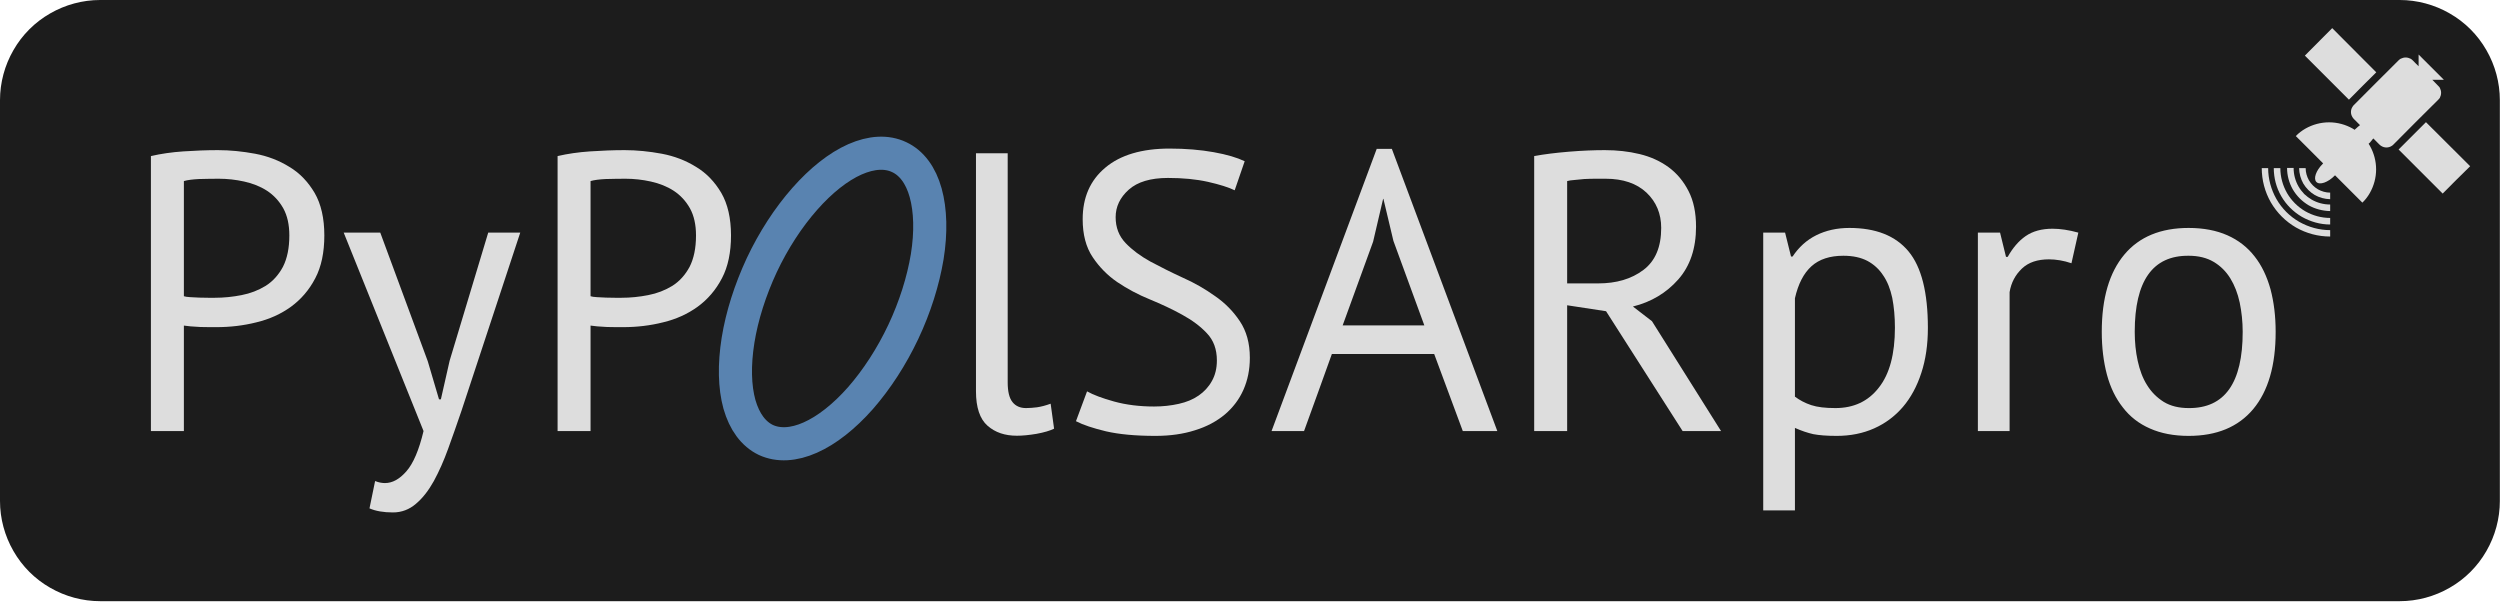
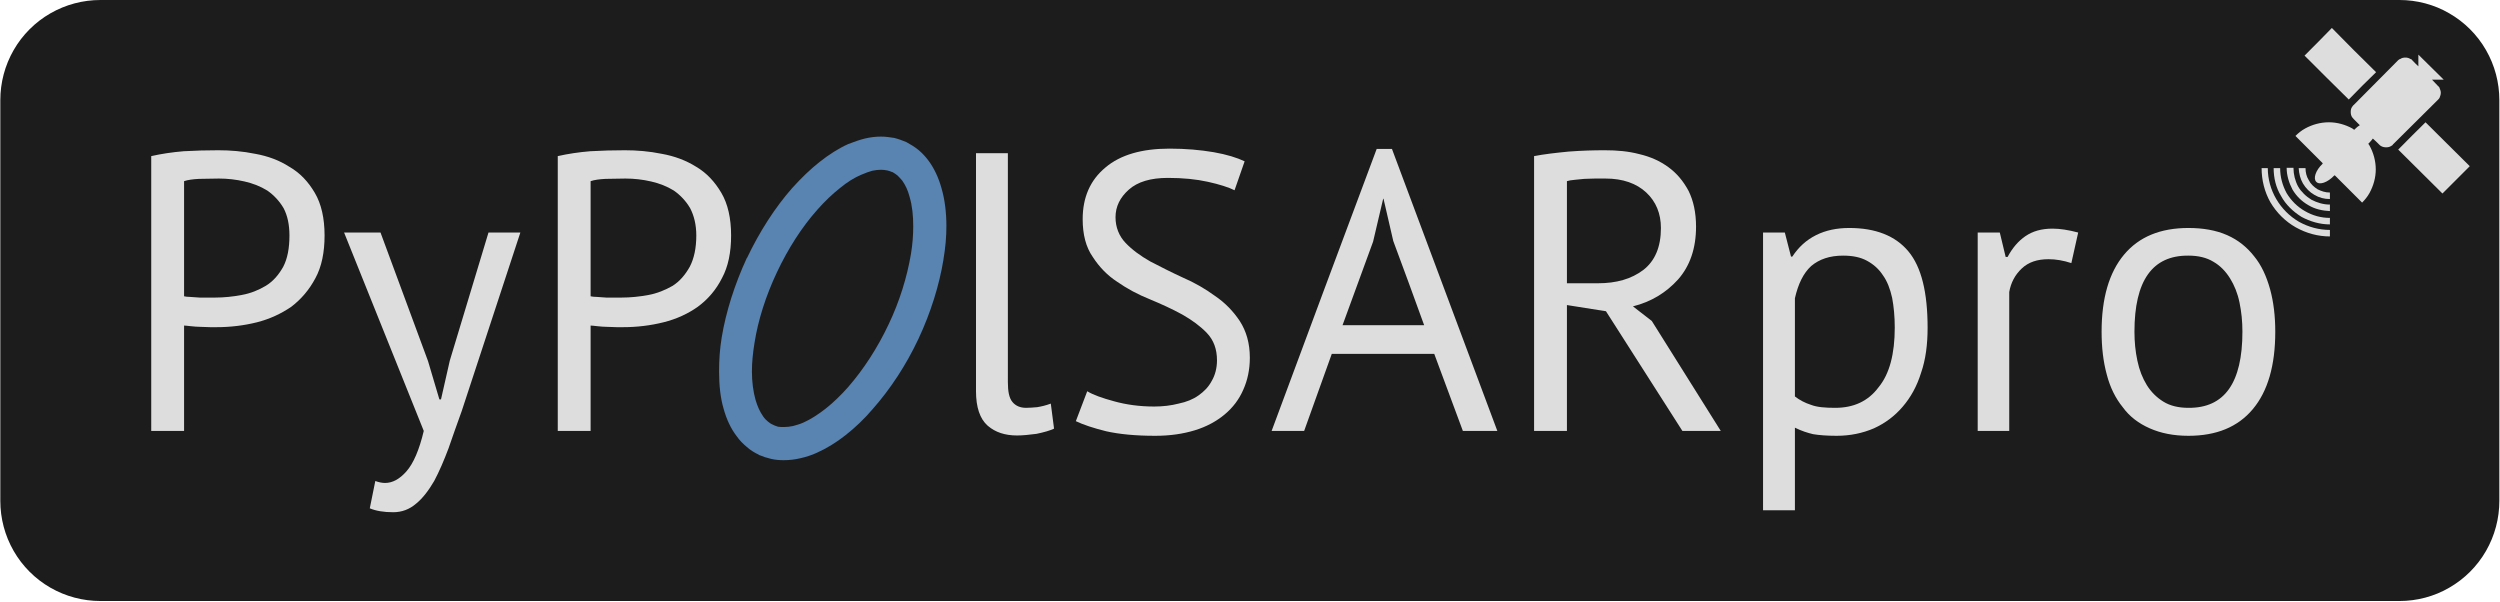
- <svg xmlns="http://www.w3.org/2000/svg" xmlns:ns1="http://xml.openoffice.org/svg/export" version="1.2" viewBox="5500 3152 16002 3849" preserveAspectRatio="xMidYMid" fill-rule="evenodd" stroke-width="28.222" stroke-linejoin="round" xml:space="preserve">
+ <svg xmlns="http://www.w3.org/2000/svg" xmlns:ns1="http://xml.openoffice.org/svg/export" version="1.2" viewBox="-1 0 7687 1850" preserveAspectRatio="xMidYMid" fill-rule="evenodd" stroke-width="28.222" stroke-linejoin="round" xml:space="preserve">
  <defs class="EmbeddedBulletChars">
    <g id="bullet-char-template-57356" transform="scale(0.0004882812,-0.0004882812)">
      <path d="M 580,1141 L 1163,571 580,0 -4,571 580,1141 Z" />
    </g>
    <g id="bullet-char-template-57354" transform="scale(0.0004882812,-0.0004882812)">
      <path d="M 8,1128 L 1137,1128 1137,0 8,0 8,1128 Z" />
    </g>
    <g id="bullet-char-template-10146" transform="scale(0.0004882812,-0.0004882812)">
      <path d="M 174,0 L 602,739 174,1481 1456,739 174,0 Z M 1358,739 L 309,1346 659,739 1358,739 Z" />
    </g>
    <g id="bullet-char-template-10132" transform="scale(0.0004882812,-0.0004882812)">
      <path d="M 2015,739 L 1276,0 717,0 1260,543 174,543 174,936 1260,936 717,1481 1274,1481 2015,739 Z" />
    </g>
    <g id="bullet-char-template-10007" transform="scale(0.0004882812,-0.0004882812)">
      <path d="M 0,-2 C -7,14 -16,27 -25,37 L 356,567 C 262,823 215,952 215,954 215,979 228,992 255,992 264,992 276,990 289,987 310,991 331,999 354,1012 L 381,999 492,748 772,1049 836,1024 860,1049 C 881,1039 901,1025 922,1006 886,937 835,863 770,784 769,783 710,716 594,584 L 774,223 C 774,196 753,168 711,139 L 727,119 C 717,90 699,76 672,76 641,76 570,178 457,381 L 164,-76 C 142,-110 111,-127 72,-127 30,-127 9,-110 8,-76 1,-67 -2,-52 -2,-32 -2,-23 -1,-13 0,-2 Z" />
    </g>
    <g id="bullet-char-template-10004" transform="scale(0.0004882812,-0.0004882812)">
      <path d="M 285,-33 C 182,-33 111,30 74,156 52,228 41,333 41,471 41,549 55,616 82,672 116,743 169,778 240,778 293,778 328,747 346,684 L 369,508 C 377,444 397,411 428,410 L 1163,1116 C 1174,1127 1196,1133 1229,1133 1271,1133 1292,1118 1292,1087 L 1292,965 C 1292,929 1282,901 1262,881 L 442,47 C 390,-6 338,-33 285,-33 Z" />
    </g>
    <g id="bullet-char-template-9679" transform="scale(0.0004882812,-0.0004882812)">
      <path d="M 813,0 C 632,0 489,54 383,161 276,268 223,411 223,592 223,773 276,916 383,1023 489,1130 632,1184 813,1184 992,1184 1136,1130 1245,1023 1353,916 1407,772 1407,592 1407,412 1353,268 1245,161 1136,54 992,0 813,0 Z" />
    </g>
    <g id="bullet-char-template-8226" transform="scale(0.0004882812,-0.0004882812)">
      <path d="M 346,457 C 273,457 209,483 155,535 101,586 74,649 74,723 74,796 101,859 155,911 209,963 273,989 346,989 419,989 480,963 531,910 582,859 608,796 608,723 608,648 583,586 532,535 482,483 420,457 346,457 Z" />
    </g>
    <g id="bullet-char-template-8211" transform="scale(0.0004882812,-0.0004882812)">
      <path d="M -4,459 L 1135,459 1135,606 -4,606 -4,459 Z" />
    </g>
    <g id="bullet-char-template-61548" transform="scale(0.0004882812,-0.0004882812)">
      <path d="M 173,740 C 173,903 231,1043 346,1159 462,1274 601,1332 765,1332 928,1332 1067,1274 1183,1159 1299,1043 1357,903 1357,740 1357,577 1299,437 1183,322 1067,206 928,148 765,148 601,148 462,206 346,322 231,437 173,577 173,740 Z" />
    </g>
  </defs>
  <g ns1:name="page5" class="Page">
-     <g class="com.sun.star.drawing.ClosedBezierShape">
-       <g id="id3">
-         <rect class="BoundingBox" stroke="none" fill="none" x="5500" y="3152" width="16002" height="3849" />
-         <path fill="rgb(28,28,28)" stroke="none" d="M 6141,3152 C 6029,3152 5918,3182 5821,3238 5723,3294 5642,3375 5586,3473 5530,3570 5500,3681 5500,3793 5500,4648 5500,5503 5500,6358 L 5500,6359 C 5500,6471 5530,6582 5586,6679 5642,6777 5723,6858 5821,6914 5918,6970 6029,7000 6141,7000 11047,7000 15953,7000 20859,7000 L 20860,7000 C 20972,7000 21083,6970 21180,6914 21278,6858 21359,6777 21415,6679 21471,6582 21501,6471 21501,6359 21501,5503 21501,4648 21501,3793 21501,3681 21471,3570 21415,3473 21359,3375 21278,3294 21180,3238 21083,3182 20972,3152 20860,3152 15953,3152 11047,3152 6141,3152 Z " />
-       </g>
-     </g>
    <g class="Group">
      <g class="com.sun.star.drawing.ClosedBezierShape">
-         <g id="id4">
-           <rect class="BoundingBox" stroke="none" fill="none" x="6466" y="4113" width="1111" height="1799" />
-           <path fill="rgb(221,221,221)" stroke="none" d="M 6466,4151 C 6530,4136 6600,4126 6674,4121 6749,4116 6822,4113 6895,4113 6973,4113 7052,4121 7133,4136 7213,4151 7286,4179 7352,4220 7419,4260 7472,4316 7514,4387 7555,4458 7576,4549 7576,4659 7576,4767 7557,4859 7518,4933 7479,5008 7427,5068 7363,5115 7298,5162 7225,5195 7142,5215 7059,5236 6973,5246 6885,5246 L 6843,5246 C 6824,5246 6803,5245 6782,5245 6761,5244 6740,5242 6720,5241 6700,5239 6685,5237 6677,5236 L 6677,5911 6466,5911 6466,4151 Z M 6900,4296 C 6856,4296 6814,4297 6773,4298 6733,4300 6701,4304 6677,4311 L 6677,5048 C 6685,5051 6699,5053 6717,5054 6736,5055 6756,5056 6776,5057 6796,5057 6816,5058 6834,5058 L 6875,5058 C 6933,5058 6990,5052 7046,5041 7103,5030 7154,5010 7200,4982 7246,4953 7283,4912 7311,4860 7338,4807 7352,4740 7352,4659 7352,4590 7339,4532 7313,4485 7287,4439 7252,4401 7209,4373 7166,4345 7117,4326 7063,4314 7009,4302 6955,4296 6900,4296 Z " />
+         <g id="id3">
+           <rect class="BoundingBox" stroke="none" fill="none" x="-1" y="0" width="7687" height="1850" />
+           <path fill="rgb(28,28,28)" stroke="none" d="M 308,0 C 254,0 201,14 154,41 107,68 68,107 41,154 14,201 0,254 0,308 0,718 0,1129 0,1540 L 0,1540 C 0,1594 14,1647 41,1694 68,1741 107,1780 154,1807 201,1834 254,1848 308,1848 2664,1848 5020,1848 7376,1848 L 7377,1848 C 7430,1848 7484,1834 7530,1807 7577,1780 7616,1741 7643,1694 7670,1647 7684,1594 7684,1540 7684,1129 7684,718 7684,308 7684,254 7670,201 7643,154 7616,107 7577,68 7530,41 7484,14 7430,0 7377,0 5020,0 2664,0 308,0 Z " />
+         </g>
+       </g>
+       <g class="Group">
+         <g class="com.sun.star.drawing.ClosedBezierShape">
+           <g id="id4">
+             <rect class="BoundingBox" stroke="none" fill="none" x="463" y="461" width="535" height="866" />
+             <path fill="rgb(221,221,221)" stroke="none" d="M 464,480 C 495,473 528,468 564,465 600,463 635,462 670,462 707,462 745,465 784,473 823,480 858,493 889,513 922,532 947,559 967,593 987,627 997,671 997,724 997,776 988,820 969,855 950,891 925,920 895,943 863,965 828,981 789,991 749,1001 707,1006 665,1006 L 645,1006 C 636,1006 626,1005 616,1005 606,1005 596,1004 586,1003 576,1002 569,1001 565,1001 L 565,1325 464,1325 464,480 Z M 672,549 C 651,549 631,550 611,550 592,551 577,553 565,557 L 565,911 C 569,912 576,913 584,913 594,914 603,914 613,915 622,915 632,915 641,915 L 660,915 C 688,915 716,912 742,907 770,902 794,892 816,879 839,865 856,845 870,820 883,795 889,763 889,724 889,691 883,663 871,640 858,618 841,600 821,586 800,573 777,564 751,558 725,552 699,549 672,549 Z " />
+           </g>
+         </g>
+         <g class="com.sun.star.drawing.ClosedBezierShape">
+           <g id="id5">
+             <rect class="BoundingBox" stroke="none" fill="none" x="1056" y="715" width="545" height="862" />
+             <path fill="rgb(221,221,221)" stroke="none" d="M 1315,1110 L 1350,1228 1355,1228 1382,1109 1501,715 1599,715 1419,1263 C 1405,1302 1391,1341 1378,1379 1364,1416 1350,1449 1334,1479 1317,1508 1299,1532 1278,1549 1258,1566 1235,1575 1208,1575 1179,1575 1155,1571 1136,1563 L 1153,1479 C 1164,1483 1174,1485 1183,1485 1206,1485 1228,1473 1249,1449 1270,1425 1288,1384 1302,1325 L 1057,715 1169,715 1315,1110 Z " />
+           </g>
+         </g>
+         <g class="com.sun.star.drawing.ClosedBezierShape">
+           <g id="id6">
+             <rect class="BoundingBox" stroke="none" fill="none" x="1714" y="461" width="535" height="866" />
+             <path fill="rgb(221,221,221)" stroke="none" d="M 1714,480 C 1745,473 1778,468 1814,465 1850,463 1885,462 1920,462 1957,462 1995,465 2034,473 2073,480 2108,493 2140,513 2172,532 2197,559 2217,593 2237,627 2247,671 2247,724 2247,776 2238,820 2219,855 2201,891 2176,920 2145,943 2114,965 2079,981 2039,991 1999,1001 1957,1006 1915,1006 L 1895,1006 C 1886,1006 1876,1005 1866,1005 1856,1005 1846,1004 1836,1003 1826,1002 1819,1001 1815,1001 L 1815,1325 1714,1325 1714,480 Z M 1922,549 C 1901,549 1881,550 1861,550 1842,551 1827,553 1815,557 L 1815,911 C 1819,912 1826,913 1835,913 1844,914 1853,914 1863,915 1872,915 1882,915 1891,915 L 1910,915 C 1938,915 1966,912 1993,907 2020,902 2044,892 2067,879 2089,865 2106,845 2120,820 2133,795 2140,763 2140,724 2140,691 2133,663 2121,640 2108,618 2091,600 2071,586 2050,573 2027,564 2001,558 1975,552 1949,549 1922,549 Z " />
+           </g>
+         </g>
+         <g class="com.sun.star.drawing.ClosedBezierShape">
+           <g id="id7">
+             <rect class="BoundingBox" stroke="none" fill="none" x="3000" y="471" width="242" height="870" />
+             <path fill="rgb(221,221,221)" stroke="none" d="M 3098,1175 C 3098,1204 3102,1224 3112,1236 3122,1248 3136,1254 3154,1254 3164,1254 3176,1253 3188,1252 3200,1250 3214,1247 3230,1241 L 3240,1318 C 3227,1324 3210,1329 3186,1334 3163,1337 3143,1339 3126,1339 3089,1339 3059,1329 3036,1309 3012,1288 3000,1252 3000,1203 L 3000,471 3098,471 3098,1175 Z " />
+           </g>
+         </g>
+         <g class="com.sun.star.drawing.ClosedBezierShape">
+           <g id="id8">
+             <rect class="BoundingBox" stroke="none" fill="none" x="3307" y="456" width="536" height="885" />
+             <path fill="rgb(221,221,221)" stroke="none" d="M 3741,1108 C 3741,1074 3731,1046 3710,1024 3690,1003 3664,984 3634,967 3603,950 3570,935 3534,920 3499,906 3465,888 3435,867 3404,847 3379,821 3359,790 3338,760 3328,721 3328,674 3328,607 3351,554 3398,515 3444,476 3510,457 3595,457 3645,457 3690,461 3731,468 3771,475 3803,485 3826,496 L 3795,585 C 3777,576 3749,567 3713,559 3677,551 3636,547 3590,547 3537,547 3497,559 3470,583 3443,607 3429,635 3429,668 3429,699 3440,726 3460,747 3480,768 3506,787 3536,804 3567,820 3600,837 3635,853 3672,869 3705,888 3735,910 3766,931 3791,957 3811,987 3831,1018 3842,1055 3842,1100 3842,1136 3835,1169 3822,1198 3809,1228 3790,1253 3765,1274 3740,1295 3709,1312 3673,1323 3637,1334 3597,1340 3551,1340 3490,1340 3440,1335 3400,1326 3360,1316 3330,1306 3307,1295 L 3342,1203 C 3360,1214 3388,1224 3425,1234 3461,1244 3502,1250 3548,1250 3574,1250 3600,1247 3623,1241 3647,1236 3667,1228 3684,1216 3701,1204 3715,1190 3725,1171 3735,1154 3741,1132 3741,1108 Z " />
+           </g>
+         </g>
+         <g class="com.sun.star.drawing.ClosedBezierShape">
+           <g id="id9">
+             <rect class="BoundingBox" stroke="none" fill="none" x="3908" y="457" width="696" height="870" />
+             <path fill="rgb(221,221,221)" stroke="none" d="M 4409,1088 L 4094,1088 C 4066,1167 4037,1246 4009,1325 L 3909,1325 C 4016,1036 4124,747 4232,458 L 4279,458 4603,1325 4497,1325 4409,1088 Z M 4127,1000 L 4378,1000 C 4347,914 4315,827 4283,741 4273,698 4263,655 4253,611 L 4252,611 C 4242,655 4231,699 4221,743 L 4127,1000 Z " />
+           </g>
+         </g>
+         <g class="com.sun.star.drawing.ClosedBezierShape">
+           <g id="id10">
+             <rect class="BoundingBox" stroke="none" fill="none" x="4716" y="461" width="576" height="866" />
+             <path fill="rgb(221,221,221)" stroke="none" d="M 4716,480 C 4747,474 4782,470 4823,466 4863,463 4900,462 4933,462 4971,462 5006,465 5040,474 5074,482 5103,495 5129,514 5155,533 5175,557 5191,587 5206,617 5214,654 5214,697 5214,764 5195,818 5159,859 5122,900 5076,928 5020,942 L 5078,987 5290,1325 5172,1325 4937,957 4817,938 4817,1325 4716,1325 4716,480 Z M 4936,549 L 4903,549 C 4891,549 4880,550 4870,550 4859,551 4849,552 4840,553 4830,554 4823,555 4817,557 L 4817,871 4912,871 C 4969,871 5015,858 5052,830 5088,802 5106,759 5106,701 5106,657 5091,620 5061,592 5031,564 4989,549 4936,549 Z " />
+           </g>
+         </g>
+         <g class="com.sun.star.drawing.ClosedBezierShape">
+           <g id="id11">
+             <rect class="BoundingBox" stroke="none" fill="none" x="5420" y="700" width="508" height="870" />
+             <path fill="rgb(221,221,221)" stroke="none" d="M 5420,715 L 5487,715 5506,789 5510,789 C 5529,760 5553,738 5583,723 5613,708 5647,701 5685,701 5766,701 5827,725 5867,773 5907,821 5926,899 5926,1008 5926,1059 5920,1106 5906,1146 5893,1188 5874,1222 5849,1251 5825,1279 5796,1301 5761,1317 5726,1332 5688,1340 5646,1340 5616,1340 5592,1338 5574,1335 5557,1331 5538,1325 5518,1315 L 5518,1569 5420,1569 5420,715 Z M 5666,786 C 5625,786 5593,797 5568,818 5544,840 5528,873 5518,917 L 5518,1219 C 5532,1230 5549,1239 5568,1245 5586,1252 5611,1254 5642,1254 5698,1254 5743,1234 5775,1191 5809,1150 5825,1088 5825,1007 5825,973 5822,943 5817,916 5811,889 5802,865 5789,847 5776,827 5760,813 5740,802 5720,791 5696,786 5666,786 Z " />
+           </g>
+         </g>
+         <g class="com.sun.star.drawing.ClosedBezierShape">
+           <g id="id12">
+             <rect class="BoundingBox" stroke="none" fill="none" x="6079" y="703" width="311" height="624" />
+             <path fill="rgb(221,221,221)" stroke="none" d="M 6368,809 C 6344,801 6320,797 6298,797 6263,797 6236,806 6215,826 6195,845 6182,869 6177,898 L 6177,1325 6080,1325 6080,715 6148,715 6166,790 6172,790 C 6187,762 6205,741 6227,726 6249,711 6276,703 6310,703 6333,703 6359,707 6389,715 L 6368,809 Z " />
+           </g>
+         </g>
+         <g class="com.sun.star.drawing.ClosedBezierShape">
+           <g id="id13">
+             <rect class="BoundingBox" stroke="none" fill="none" x="6460" y="700" width="537" height="641" />
+             <path fill="rgb(221,221,221)" stroke="none" d="M 6461,1020 C 6461,917 6484,838 6530,783 6576,728 6642,701 6728,701 6773,701 6813,708 6847,723 6881,738 6908,760 6930,788 6953,816 6968,850 6979,889 6990,929 6995,973 6995,1020 6995,1124 6972,1203 6926,1258 6880,1313 6814,1340 6728,1340 6682,1340 6643,1332 6609,1317 6575,1302 6547,1281 6526,1252 6504,1225 6487,1191 6477,1152 6466,1112 6461,1068 6461,1020 Z M 6562,1020 C 6562,1051 6565,1081 6571,1109 6577,1138 6587,1163 6600,1184 6613,1205 6630,1222 6651,1235 6672,1248 6698,1254 6728,1254 6839,1255 6894,1177 6894,1020 6894,988 6891,959 6885,930 6879,901 6869,877 6856,856 6843,835 6826,817 6805,805 6784,792 6758,786 6728,786 6617,785 6562,863 6562,1020 Z " />
+           </g>
        </g>
      </g>
      <g class="com.sun.star.drawing.ClosedBezierShape">
-         <g id="id5">
-           <rect class="BoundingBox" stroke="none" fill="none" x="7700" y="4640" width="1131" height="1793" />
-           <path fill="rgb(221,221,221)" stroke="none" d="M 8238,5464 L 8310,5708 8322,5708 8378,5461 8625,4641 8830,4641 8454,5781 C 8426,5864 8397,5945 8369,6023 8341,6101 8310,6170 8277,6231 8243,6292 8205,6341 8162,6377 8120,6413 8071,6432 8015,6432 7954,6432 7904,6423 7865,6406 L 7901,6231 C 7923,6240 7944,6244 7964,6244 8012,6244 8057,6219 8101,6169 8145,6119 8182,6033 8211,5911 L 7700,4641 7934,4641 8238,5464 Z " />
+         <g id="id14">
+           <rect class="BoundingBox" stroke="none" fill="none" x="2209" y="420" width="701" height="997" />
+           <path fill="rgb(89,131,176)" stroke="none" d="M 2683,1257 C 2683,1257 2683,1257 2683,1257 2656,1289 2628,1315 2599,1338 2570,1361 2540,1379 2511,1392 2494,1400 2477,1405 2460,1409 2443,1413 2426,1415 2409,1415 2396,1415 2383,1414 2370,1411 2357,1408 2345,1404 2333,1399 2332,1399 2332,1399 2332,1398 2319,1392 2306,1384 2295,1374 2284,1365 2273,1354 2264,1341 2247,1319 2233,1290 2224,1257 2224,1257 2224,1257 2224,1257 2214,1223 2210,1184 2210,1142 2210,1109 2212,1075 2218,1038 2218,1038 2218,1038 2218,1038 2231,959 2258,874 2295,794 2295,794 2295,793 2296,793 2334,713 2382,638 2435,578 L 2435,578 C 2435,578 2435,578 2435,578 2435,578 2435,578 2435,578 L 2435,578 C 2463,547 2491,520 2519,498 2548,475 2578,456 2607,443 2607,443 2607,443 2607,443 2625,436 2642,430 2658,426 2675,422 2692,420 2708,420 2722,420 2735,422 2748,424 2761,427 2774,432 2786,437 2799,444 2812,452 2823,461 2835,471 2845,482 2854,494 2871,517 2885,546 2894,579 2904,613 2909,653 2909,696 2909,728 2906,762 2900,797 2900,797 2900,797 2900,798 2887,877 2861,961 2823,1042 2785,1123 2736,1197 2683,1257 Z M 2360,1296 C 2365,1300 2370,1304 2376,1306 2381,1309 2386,1310 2391,1312 2397,1313 2403,1313 2409,1313 2418,1313 2428,1312 2437,1310 2448,1307 2459,1304 2470,1299 2492,1289 2514,1275 2537,1257 2560,1239 2584,1216 2607,1190 2654,1136 2697,1070 2731,998 2765,927 2788,852 2800,781 2805,751 2807,722 2807,696 2807,663 2804,633 2796,606 2791,586 2783,569 2773,555 2768,549 2763,544 2758,539 2753,535 2748,532 2743,529 2743,529 2742,529 2742,529 2737,527 2732,525 2727,524 2721,523 2715,522 2708,522 2700,522 2691,523 2681,525 2670,528 2660,532 2648,537 2626,546 2604,560 2582,578 2558,597 2535,619 2512,645 2512,645 2512,645 2512,645 2464,699 2422,765 2388,837 2354,909 2330,984 2319,1054 2314,1085 2311,1114 2311,1142 2311,1174 2315,1204 2322,1229 2328,1250 2336,1267 2346,1281 2350,1287 2355,1292 2360,1296 Z M 2786,437 L 2764,483 2786,437 C 2786,437 2786,437 2786,437 2786,437 2786,437 2786,437 Z " />
        </g>
      </g>
-       <g class="com.sun.star.drawing.ClosedBezierShape">
-         <g id="id6">
-           <rect class="BoundingBox" stroke="none" fill="none" x="9068" y="4113" width="1112" height="1799" />
-           <path fill="rgb(221,221,221)" stroke="none" d="M 9069,4151 C 9133,4136 9203,4126 9277,4121 9352,4116 9425,4113 9498,4113 9576,4113 9655,4121 9736,4136 9816,4151 9889,4179 9955,4220 10022,4260 10075,4316 10117,4387 10158,4458 10179,4549 10179,4659 10179,4767 10160,4859 10121,4933 10082,5008 10030,5068 9966,5115 9901,5162 9828,5195 9745,5215 9662,5236 9576,5246 9488,5246 L 9446,5246 C 9427,5246 9406,5245 9385,5245 9364,5244 9343,5242 9323,5241 9303,5239 9288,5237 9280,5236 L 9280,5911 9069,5911 9069,4151 Z M 9503,4296 C 9459,4296 9417,4297 9376,4298 9336,4300 9304,4304 9280,4311 L 9280,5048 C 9288,5051 9302,5053 9320,5054 9339,5055 9359,5056 9379,5057 9399,5057 9419,5058 9437,5058 L 9478,5058 C 9536,5058 9593,5052 9649,5041 9706,5030 9757,5010 9803,4982 9849,4953 9886,4912 9914,4860 9941,4807 9955,4740 9955,4659 9955,4590 9942,4532 9916,4485 9890,4439 9855,4401 9812,4373 9769,4345 9720,4326 9666,4314 9612,4302 9558,4296 9503,4296 Z " />
+       <g class="Group">
+         <g class="com.sun.star.drawing.ClosedBezierShape">
+           <g id="id15">
+             <rect class="BoundingBox" stroke="none" fill="none" x="7057" y="167" width="457" height="457" />
+             <path fill="rgb(221,221,221)" stroke="none" d="M 7495,264 C 7489,257 7483,252 7477,245 7489,245 7501,245 7513,245 7487,219 7461,194 7435,168 7435,180 7435,192 7435,204 7428,197 7422,192 7416,185 7415,183 7413,182 7410,181 7405,178 7400,177 7395,177 7390,177 7384,178 7380,181 7377,182 7375,183 7373,185 7327,231 7282,277 7236,323 7234,324 7233,327 7231,329 7228,333 7227,339 7227,344 7227,350 7228,355 7231,360 7233,362 7234,364 7236,366 7242,372 7248,378 7255,385 7250,388 7246,391 7242,395 7241,396 7239,398 7238,399 7236,398 7234,397 7232,395 7210,383 7185,376 7160,376 7134,376 7109,383 7087,395 7076,401 7066,409 7057,418 7085,446 7113,474 7141,502 7141,503 7140,503 7140,504 7119,524 7111,549 7121,559 7131,570 7156,561 7176,540 7177,540 7177,539 7178,539 7206,567 7234,595 7262,623 7271,614 7279,604 7285,593 7297,571 7304,546 7304,521 7304,495 7297,470 7285,448 7283,446 7283,444 7281,442 7283,440 7284,439 7285,438 7289,434 7292,430 7295,426 7302,432 7308,438 7314,444 7316,446 7318,448 7320,449 7325,452 7331,453 7336,453 7341,453 7347,452 7351,449 7354,448 7356,446 7357,444 7403,398 7449,353 7495,307 7497,305 7499,303 7500,301 7502,296 7504,291 7504,285 7504,280 7502,275 7500,270 7499,267 7497,266 7495,264 Z " />
+           </g>
        </g>
-       </g>
-       <g class="com.sun.star.drawing.ClosedBezierShape">
-         <g id="id7">
-           <rect class="BoundingBox" stroke="none" fill="none" x="11747" y="4133" width="501" height="1809" />
-           <path fill="rgb(221,221,221)" stroke="none" d="M 11950,5599 C 11950,5658 11960,5700 11981,5726 12001,5751 12030,5764 12067,5764 12089,5764 12113,5762 12138,5759 12164,5755 12192,5748 12225,5736 L 12247,5896 C 12220,5909 12183,5920 12134,5929 12086,5937 12044,5941 12009,5941 11932,5941 11870,5920 11821,5877 11772,5834 11747,5760 11747,5657 L 11747,4133 11950,4133 11950,5599 Z " />
+         <g class="com.sun.star.drawing.ClosedBezierShape">
+           <g id="id16">
+             <rect class="BoundingBox" stroke="none" fill="none" x="7085" y="86" width="221" height="222" />
+             <path fill="rgb(221,221,221)" stroke="none" d="M 7085,171 C 7113,143 7141,115 7169,86 7214,132 7259,177 7305,222 7276,250 7248,278 7221,306 7175,261 7130,216 7085,171 Z " />
+           </g>
        </g>
-       </g>
-       <g class="com.sun.star.drawing.ClosedBezierShape">
-         <g id="id8">
-           <rect class="BoundingBox" stroke="none" fill="none" x="12387" y="4103" width="1114" height="1840" />
-           <path fill="rgb(221,221,221)" stroke="none" d="M 13289,5459 C 13289,5388 13268,5330 13225,5285 13183,5240 13130,5201 13066,5166 13003,5131 12934,5099 12859,5068 12785,5038 12716,5001 12652,4958 12589,4915 12536,4861 12494,4798 12451,4734 12430,4653 12430,4555 12430,4416 12478,4306 12575,4225 12671,4144 12809,4103 12986,4103 13090,4103 13184,4111 13268,4126 13353,4141 13419,4161 13467,4184 L 13403,4370 C 13364,4351 13307,4333 13232,4316 13156,4299 13071,4291 12976,4291 12865,4291 12781,4316 12725,4366 12669,4416 12641,4475 12641,4542 12641,4608 12662,4663 12705,4708 12747,4752 12800,4791 12863,4826 12927,4860 12996,4895 13070,4929 13145,4962 13214,5002 13277,5047 13341,5091 13394,5145 13436,5208 13478,5271 13500,5348 13500,5442 13500,5518 13486,5586 13459,5647 13432,5708 13392,5761 13340,5805 13287,5849 13224,5883 13149,5906 13074,5930 12990,5942 12895,5942 12768,5942 12663,5932 12580,5913 12497,5893 12433,5872 12387,5848 L 12458,5657 C 12497,5679 12555,5701 12631,5722 12707,5743 12793,5754 12887,5754 12943,5754 12996,5748 13045,5737 13094,5726 13136,5709 13172,5684 13207,5660 13236,5629 13257,5591 13278,5554 13289,5510 13289,5459 Z " />
+         <g class="com.sun.star.drawing.ClosedBezierShape">
+           <g id="id17">
+             <rect class="BoundingBox" stroke="none" fill="none" x="7373" y="375" width="222" height="222" />
+             <path fill="rgb(221,221,221)" stroke="none" d="M 7373,460 C 7401,432 7429,403 7457,376 7502,421 7548,466 7593,511 7565,539 7537,567 7509,595 7464,550 7418,505 7373,460 Z " />
+           </g>
        </g>
-       </g>
-       <g class="com.sun.star.drawing.ClosedBezierShape">
-         <g id="id9">
-           <rect class="BoundingBox" stroke="none" fill="none" x="13639" y="4105" width="1446" height="1807" />
-           <path fill="rgb(221,221,221)" stroke="none" d="M 14680,5418 L 14025,5418 C 13966,5582 13907,5747 13847,5911 L 13639,5911 C 13863,5309 14088,4707 14312,4105 L 14409,4105 15084,5911 14863,5911 14680,5418 Z M 14094,5235 L 14617,5235 C 14551,5055 14485,4875 14419,4694 14398,4605 14376,4515 14355,4425 L 14353,4425 C 14332,4516 14310,4608 14289,4699 L 14094,5235 Z " />
+         <g class="com.sun.star.drawing.ClosedBezierShape">
+           <g id="id18">
+             <rect class="BoundingBox" stroke="none" fill="none" x="6952" y="516" width="212" height="213" />
+             <path fill="rgb(221,221,221)" stroke="none" d="M 7163,707 C 7129,707 7097,698 7068,682 7039,665 7015,641 6998,612 6981,583 6972,550 6972,517 6966,517 6959,517 6953,517 6953,554 6962,590 6980,622 6999,654 7026,681 7058,699 7090,717 7126,727 7163,727 7163,720 7163,714 7163,707 Z " />
+           </g>
        </g>
-       </g>
-       <g class="com.sun.star.drawing.ClosedBezierShape">
-         <g id="id10">
-           <rect class="BoundingBox" stroke="none" fill="none" x="15320" y="4113" width="1197" height="1799" />
-           <path fill="rgb(221,221,221)" stroke="none" d="M 15320,4151 C 15384,4139 15458,4130 15542,4123 15626,4116 15703,4113 15772,4113 15850,4113 15924,4121 15994,4138 16065,4155 16126,4183 16180,4222 16233,4261 16276,4312 16308,4375 16340,4437 16356,4513 16356,4603 16356,4742 16318,4855 16242,4941 16166,5027 16069,5085 15952,5114 L 16074,5208 16516,5911 16270,5911 15780,5144 15531,5106 15531,5911 15320,5911 15320,4151 Z M 15777,4296 L 15709,4296 C 15685,4296 15662,4297 15640,4298 15618,4300 15597,4302 15578,4304 15558,4305 15543,4308 15531,4311 L 15531,4966 15729,4966 C 15846,4966 15942,4938 16019,4880 16095,4823 16133,4733 16133,4611 16133,4519 16101,4444 16039,4385 15976,4326 15889,4296 15777,4296 Z " />
+         <g class="com.sun.star.drawing.ClosedBezierShape">
+           <g id="id19">
+             <rect class="BoundingBox" stroke="none" fill="none" x="6989" y="516" width="175" height="176" />
+             <path fill="rgb(221,221,221)" stroke="none" d="M 7010,517 C 7003,517 6996,517 6990,517 6990,547 6997,577 7013,603 7027,629 7050,651 7076,667 7102,681 7132,690 7163,690 7163,683 7163,677 7163,670 7136,670 7110,663 7086,649 7063,636 7044,617 7030,594 7017,570 7010,544 7010,517 Z " />
+           </g>
        </g>
-       </g>
-       <g class="com.sun.star.drawing.ClosedBezierShape">
-         <g id="id11">
-           <rect class="BoundingBox" stroke="none" fill="none" x="16786" y="4611" width="1055" height="1809" />
-           <path fill="rgb(221,221,221)" stroke="none" d="M 16786,4641 L 16926,4641 16964,4794 16974,4794 C 17013,4735 17063,4689 17125,4658 17187,4627 17258,4611 17337,4611 17507,4611 17633,4661 17716,4761 17799,4861 17840,5024 17840,5251 17840,5358 17826,5454 17798,5539 17770,5625 17731,5697 17680,5757 17629,5816 17568,5862 17496,5894 17424,5926 17344,5942 17256,5942 17193,5942 17144,5938 17107,5931 17071,5923 17032,5910 16989,5891 L 16989,6419 16786,6419 16786,4641 Z M 17299,4789 C 17213,4789 17145,4811 17095,4856 17045,4901 17010,4969 16989,5061 L 16989,5691 C 17020,5714 17054,5732 17093,5745 17132,5758 17184,5764 17248,5764 17365,5764 17458,5721 17526,5633 17595,5546 17629,5418 17629,5249 17629,5179 17623,5116 17612,5059 17600,5003 17581,4954 17554,4915 17528,4875 17494,4844 17453,4822 17411,4800 17360,4789 17299,4789 Z " />
+         <g class="com.sun.star.drawing.ClosedBezierShape">
+           <g id="id20">
+             <rect class="BoundingBox" stroke="none" fill="none" x="7030" y="516" width="134" height="134" />
+             <path fill="rgb(221,221,221)" stroke="none" d="M 7083,596 C 7076,589 7070,582 7065,573 7056,556 7051,536 7051,517 L 7051,516 C 7044,516 7037,516 7030,516 7030,539 7037,562 7048,583 7060,603 7076,619 7097,631 7117,643 7140,648 7163,649 7163,642 7163,635 7163,629 7162,629 7162,629 7162,629 7143,629 7123,623 7106,614 7098,609 7090,603 7083,596 Z " />
+           </g>
        </g>
-       </g>
-       <g class="com.sun.star.drawing.ClosedBezierShape">
-         <g id="id12">
-           <rect class="BoundingBox" stroke="none" fill="none" x="18160" y="4616" width="644" height="1296" />
-           <path fill="rgb(221,221,221)" stroke="none" d="M 18759,4837 C 18709,4820 18660,4812 18615,4812 18542,4812 18484,4831 18442,4871 18400,4911 18373,4961 18363,5022 L 18363,5911 18160,5911 18160,4641 18302,4641 18340,4796 18351,4796 C 18383,4739 18421,4694 18466,4663 18511,4632 18568,4616 18638,4616 18687,4616 18742,4624 18803,4641 L 18759,4837 Z " />
-         </g>
-       </g>
-       <g class="com.sun.star.drawing.ClosedBezierShape">
-         <g id="id13">
-           <rect class="BoundingBox" stroke="none" fill="none" x="18953" y="4610" width="1114" height="1333" />
-           <path fill="rgb(221,221,221)" stroke="none" d="M 18953,5276 C 18953,5061 19001,4897 19097,4782 19192,4668 19330,4611 19509,4611 19604,4611 19687,4627 19757,4658 19827,4689 19885,4734 19931,4793 19977,4851 20010,4921 20033,5003 20055,5086 20066,5177 20066,5276 20066,5492 20018,5656 19922,5771 19826,5885 19689,5942 19509,5942 19414,5942 19332,5926 19262,5895 19191,5864 19133,5819 19088,5760 19042,5702 19008,5632 18986,5550 18964,5467 18953,5376 18953,5276 Z M 19164,5276 C 19164,5341 19170,5403 19183,5462 19196,5521 19215,5573 19243,5617 19270,5661 19305,5696 19349,5724 19393,5751 19447,5764 19509,5764 19740,5766 19855,5603 19855,5276 19855,5210 19848,5148 19836,5089 19823,5029 19803,4978 19776,4934 19749,4890 19713,4854 19669,4828 19625,4802 19572,4789 19509,4789 19279,4787 19164,4950 19164,5276 Z " />
-         </g>
-       </g>
-     </g>
-     <g class="com.sun.star.drawing.ClosedBezierShape">
-       <g id="id14">
-         <rect class="BoundingBox" stroke="none" fill="none" x="10101" y="4027" width="1458" height="2073" />
-         <path fill="none" stroke="rgb(89,131,176)" stroke-width="212" stroke-linejoin="round" d="M 11282,5276 C 11207,5435 11112,5581 11008,5700 10903,5819 10792,5906 10686,5953 10580,6000 10482,6005 10402,5968 10323,5930 10265,5852 10233,5740 10202,5628 10199,5487 10224,5330 10249,5174 10302,5008 10376,4849 10451,4690 10546,4544 10651,4425 10755,4307 10866,4219 10972,4172 11079,4125 11176,4120 11256,4158 11335,4195 11394,4274 11425,4386 11456,4498 11460,4639 11435,4795 11409,4951 11357,5117 11282,5276 Z " />
-       </g>
-     </g>
-     <g class="Group">
-       <g class="com.sun.star.drawing.ClosedBezierShape">
-         <g id="id15">
-           <rect class="BoundingBox" stroke="none" fill="none" x="20195" y="3500" width="949" height="950" />
-           <path fill="rgb(221,221,221)" stroke="none" d="M 21106,3701 C 21093,3688 21081,3676 21069,3663 21093,3663 21118,3663 21143,3663 21089,3609 21035,3555 20981,3501 20981,3526 20981,3551 20981,3576 20968,3563 20955,3551 20943,3538 20939,3534 20935,3531 20930,3528 20920,3523 20909,3520 20898,3520 20887,3520 20876,3523 20866,3528 20861,3531 20857,3534 20853,3538 20757,3633 20662,3729 20567,3824 20563,3827 20560,3832 20557,3837 20551,3846 20548,3858 20548,3869 20548,3880 20551,3891 20557,3901 20560,3906 20563,3910 20567,3914 20580,3927 20593,3940 20606,3953 20597,3960 20588,3967 20580,3975 20577,3977 20574,3980 20572,3983 20568,3980 20563,3978 20559,3975 20513,3949 20461,3935 20408,3935 20355,3935 20303,3949 20257,3975 20234,3988 20213,4004 20195,4023 20253,4081 20312,4139 20370,4198 20369,4199 20368,4200 20367,4201 20324,4244 20306,4296 20327,4317 20348,4338 20400,4320 20443,4277 20444,4276 20445,4275 20446,4274 20504,4332 20562,4390 20621,4449 20640,4431 20656,4410 20669,4387 20695,4341 20709,4289 20709,4236 20709,4183 20695,4131 20669,4085 20666,4081 20664,4076 20661,4072 20664,4069 20667,4066 20670,4064 20677,4056 20684,4047 20691,4038 20704,4051 20717,4064 20730,4077 20734,4081 20738,4084 20743,4087 20753,4093 20764,4096 20775,4096 20786,4096 20798,4093 20807,4087 20812,4084 20817,4081 20820,4077 20915,3981 21010,3886 21106,3791 21110,3787 21114,3783 21117,3778 21122,3768 21125,3757 21125,3746 21125,3735 21122,3724 21117,3714 21114,3709 21110,3705 21106,3701 Z " />
-         </g>
-       </g>
-       <g class="com.sun.star.drawing.ClosedBezierShape">
-         <g id="id16">
-           <rect class="BoundingBox" stroke="none" fill="none" x="20252" y="3332" width="459" height="459" />
-           <path fill="rgb(221,221,221)" stroke="none" d="M 20253,3508 C 20311,3449 20370,3391 20428,3332 20522,3426 20616,3521 20710,3615 20651,3673 20593,3731 20535,3790 20441,3696 20347,3602 20253,3508 Z " />
-         </g>
-       </g>
-       <g class="com.sun.star.drawing.ClosedBezierShape">
-         <g id="id17">
-           <rect class="BoundingBox" stroke="none" fill="none" x="20853" y="3934" width="459" height="458" />
-           <path fill="rgb(221,221,221)" stroke="none" d="M 20853,4109 C 20911,4051 20970,3992 21028,3934 21122,4028 21216,4122 21311,4216 21252,4274 21193,4332 21135,4391 21041,4297 20947,4203 20853,4109 Z " />
-         </g>
-       </g>
-       <g class="com.sun.star.drawing.ClosedBezierShape">
-         <g id="id18">
-           <rect class="BoundingBox" stroke="none" fill="none" x="19977" y="4228" width="439" height="439" />
-           <path fill="rgb(221,221,221)" stroke="none" d="M 20415,4625 C 20345,4625 20277,4606 20217,4572 20156,4537 20106,4487 20071,4426 20037,4366 20018,4298 20018,4228 20004,4228 19991,4228 19977,4228 19977,4305 19997,4380 20035,4447 20074,4514 20129,4569 20196,4608 20263,4646 20338,4666 20415,4666 20415,4652 20415,4638 20415,4625 Z " />
-         </g>
-       </g>
-       <g class="com.sun.star.drawing.ClosedBezierShape">
-         <g id="id19">
-           <rect class="BoundingBox" stroke="none" fill="none" x="20054" y="4227" width="362" height="363" />
-           <path fill="rgb(221,221,221)" stroke="none" d="M 20096,4228 C 20082,4228 20068,4228 20054,4228 20054,4291 20070,4353 20102,4408 20133,4462 20179,4508 20234,4540 20289,4571 20351,4589 20415,4589 20415,4575 20415,4561 20415,4547 20359,4547 20304,4532 20255,4504 20207,4476 20167,4436 20139,4388 20111,4339 20096,4284 20096,4228 Z " />
-         </g>
-       </g>
-       <g class="com.sun.star.drawing.ClosedBezierShape">
-         <g id="id20">
-           <rect class="BoundingBox" stroke="none" fill="none" x="20138" y="4226" width="278" height="278" />
-           <path fill="rgb(221,221,221)" stroke="none" d="M 20249,4394 C 20235,4379 20222,4363 20212,4345 20192,4310 20181,4269 20181,4228 L 20181,4227 C 20167,4227 20153,4227 20139,4227 20139,4275 20152,4323 20176,4365 20201,4407 20235,4441 20277,4466 20319,4490 20367,4502 20415,4503 20415,4489 20415,4475 20415,4461 20414,4461 20414,4461 20413,4461 20373,4461 20332,4450 20297,4430 20280,4420 20264,4408 20249,4394 Z " />
-         </g>
-       </g>
-       <g class="com.sun.star.drawing.ClosedBezierShape">
-         <g id="id21">
-           <rect class="BoundingBox" stroke="none" fill="none" x="20216" y="4228" width="200" height="200" />
-           <path fill="rgb(221,221,221)" stroke="none" d="M 20258,4228 C 20244,4228 20230,4228 20216,4228 20217,4263 20226,4297 20243,4327 20261,4357 20286,4382 20316,4400 20346,4417 20380,4426 20415,4427 20415,4413 20415,4399 20415,4385 20387,4385 20360,4377 20337,4364 20313,4350 20293,4330 20279,4306 20266,4283 20258,4256 20258,4228 Z " />
+         <g class="com.sun.star.drawing.ClosedBezierShape">
+           <g id="id21">
+             <rect class="BoundingBox" stroke="none" fill="none" x="7067" y="516" width="97" height="98" />
+             <path fill="rgb(221,221,221)" stroke="none" d="M 7088,517 C 7081,517 7074,517 7067,517 7068,534 7072,550 7080,564 7089,579 7101,591 7115,599 7130,608 7146,612 7163,612 7163,606 7163,599 7163,592 7149,592 7137,588 7125,582 7114,575 7104,566 7098,554 7091,543 7088,530 7088,517 Z " />
+           </g>
        </g>
      </g>
    </g>
  </g>
</svg>
